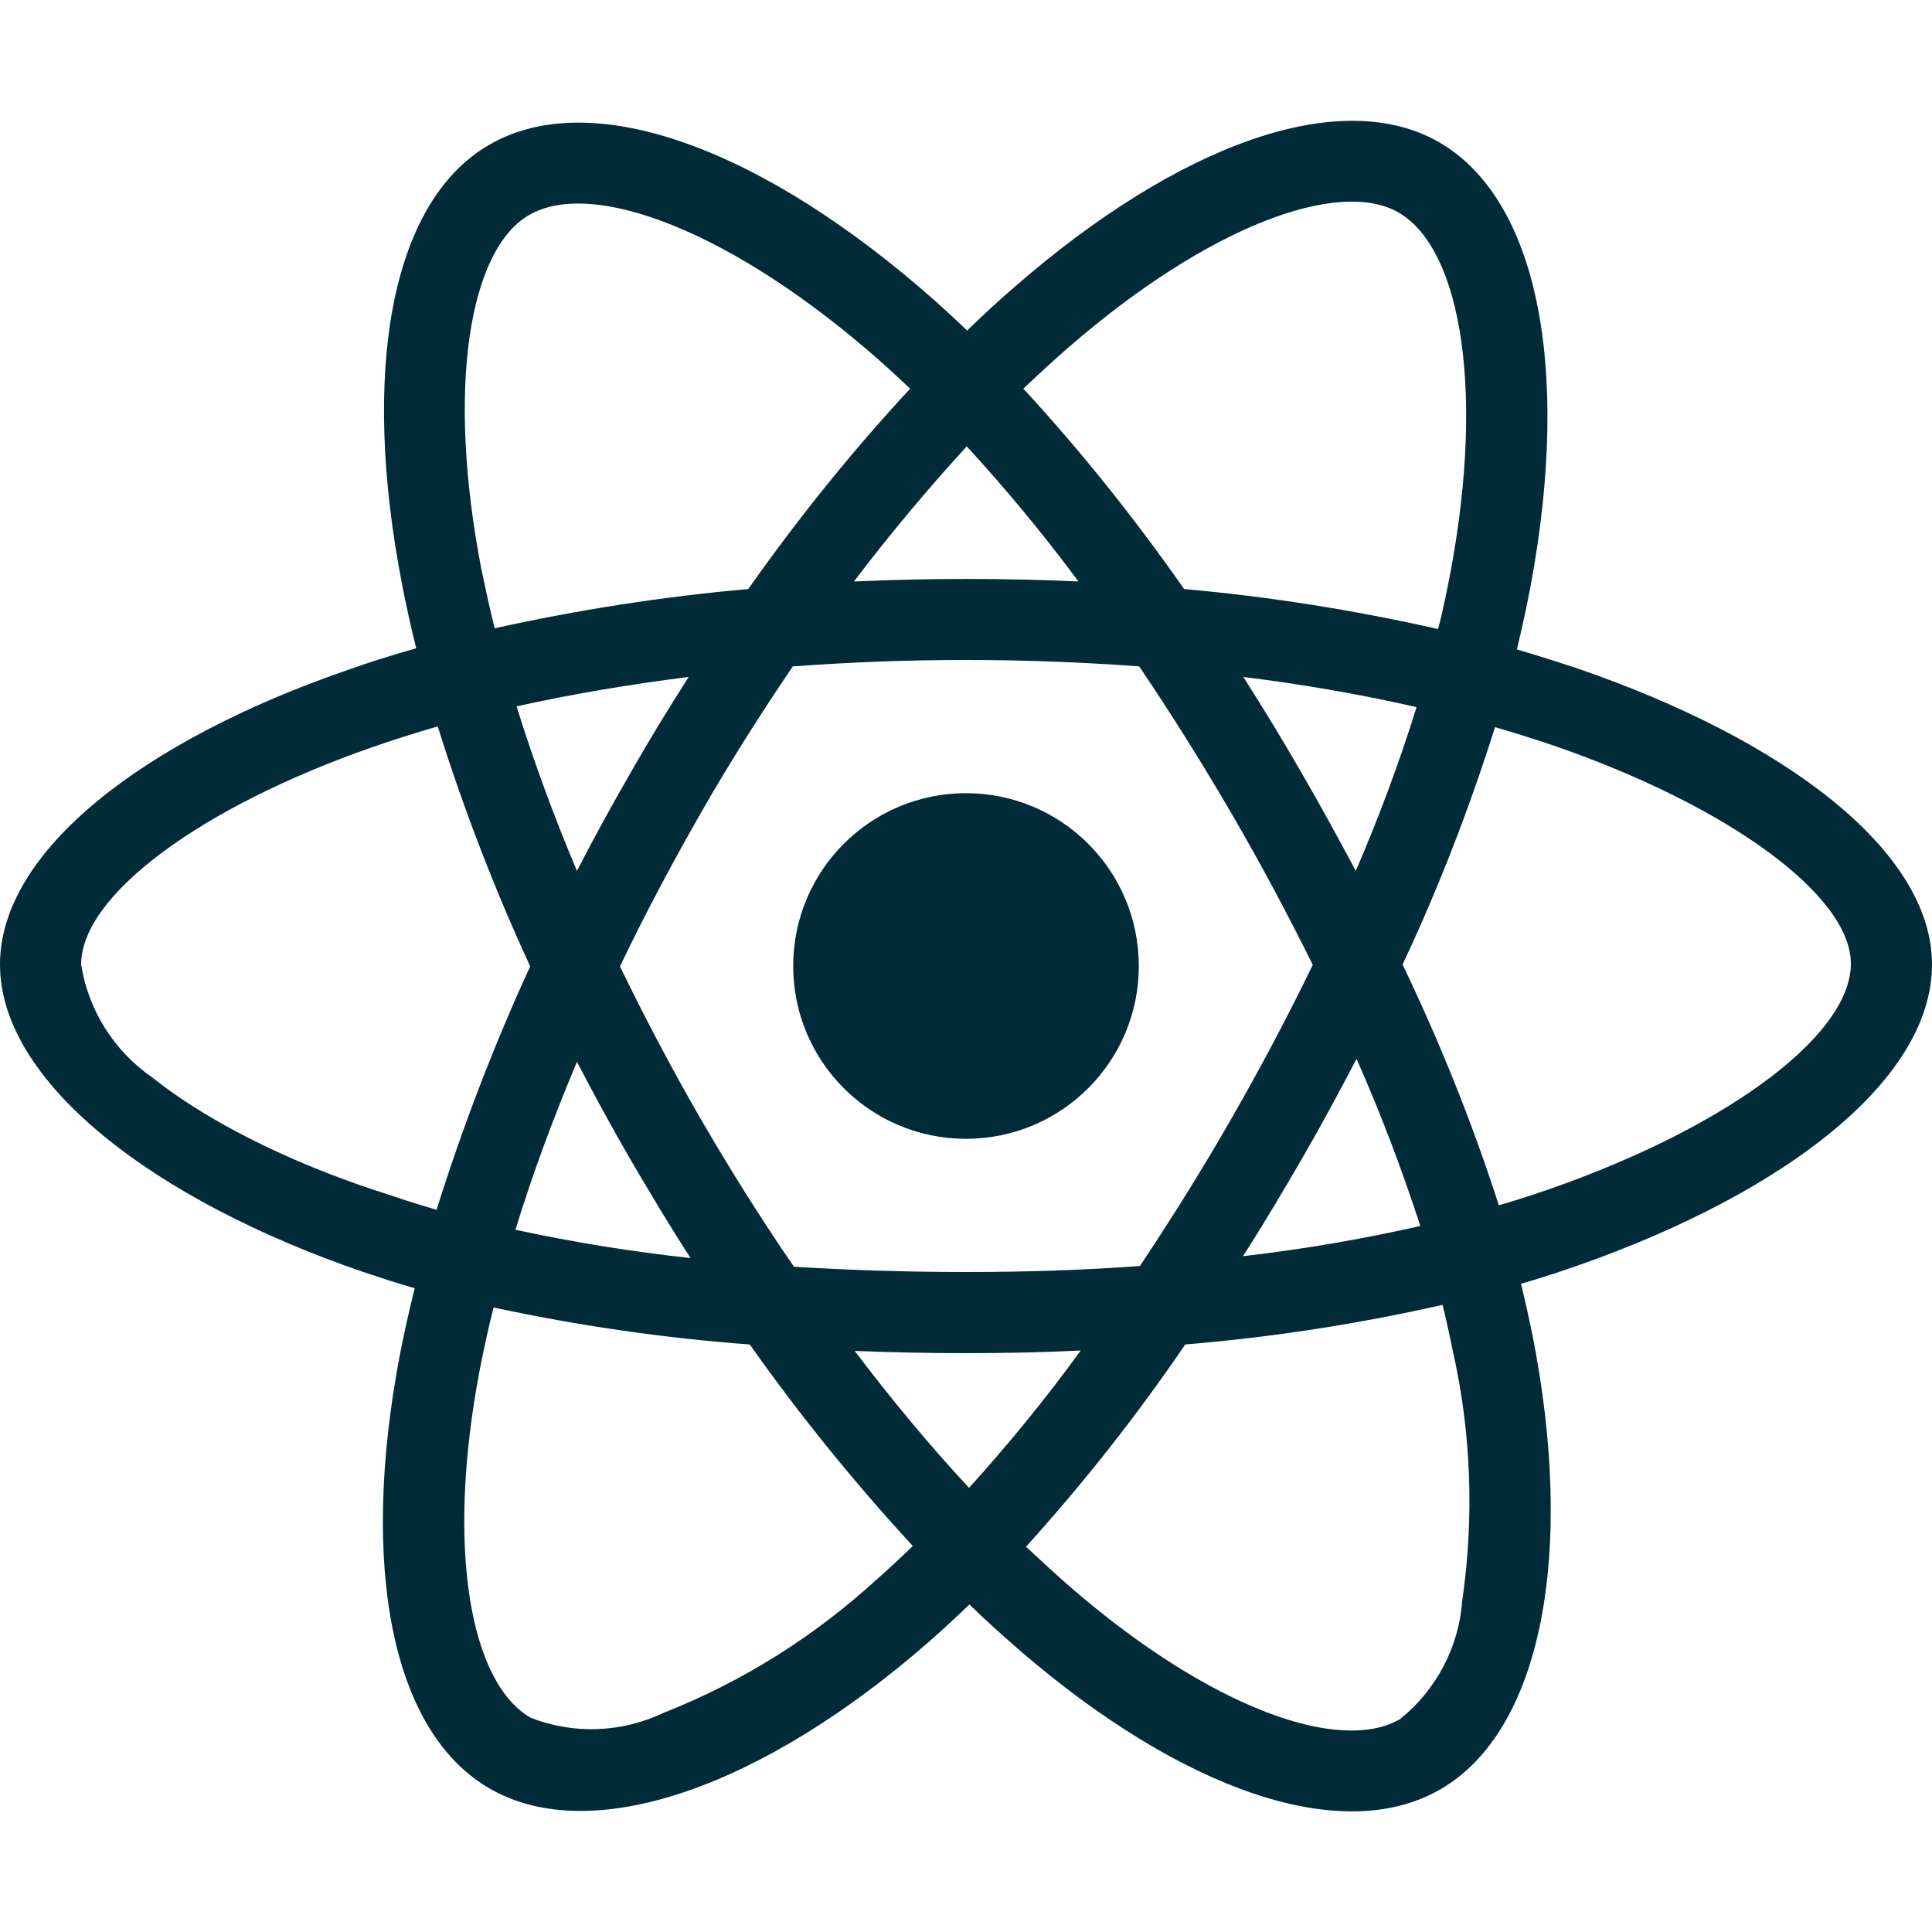
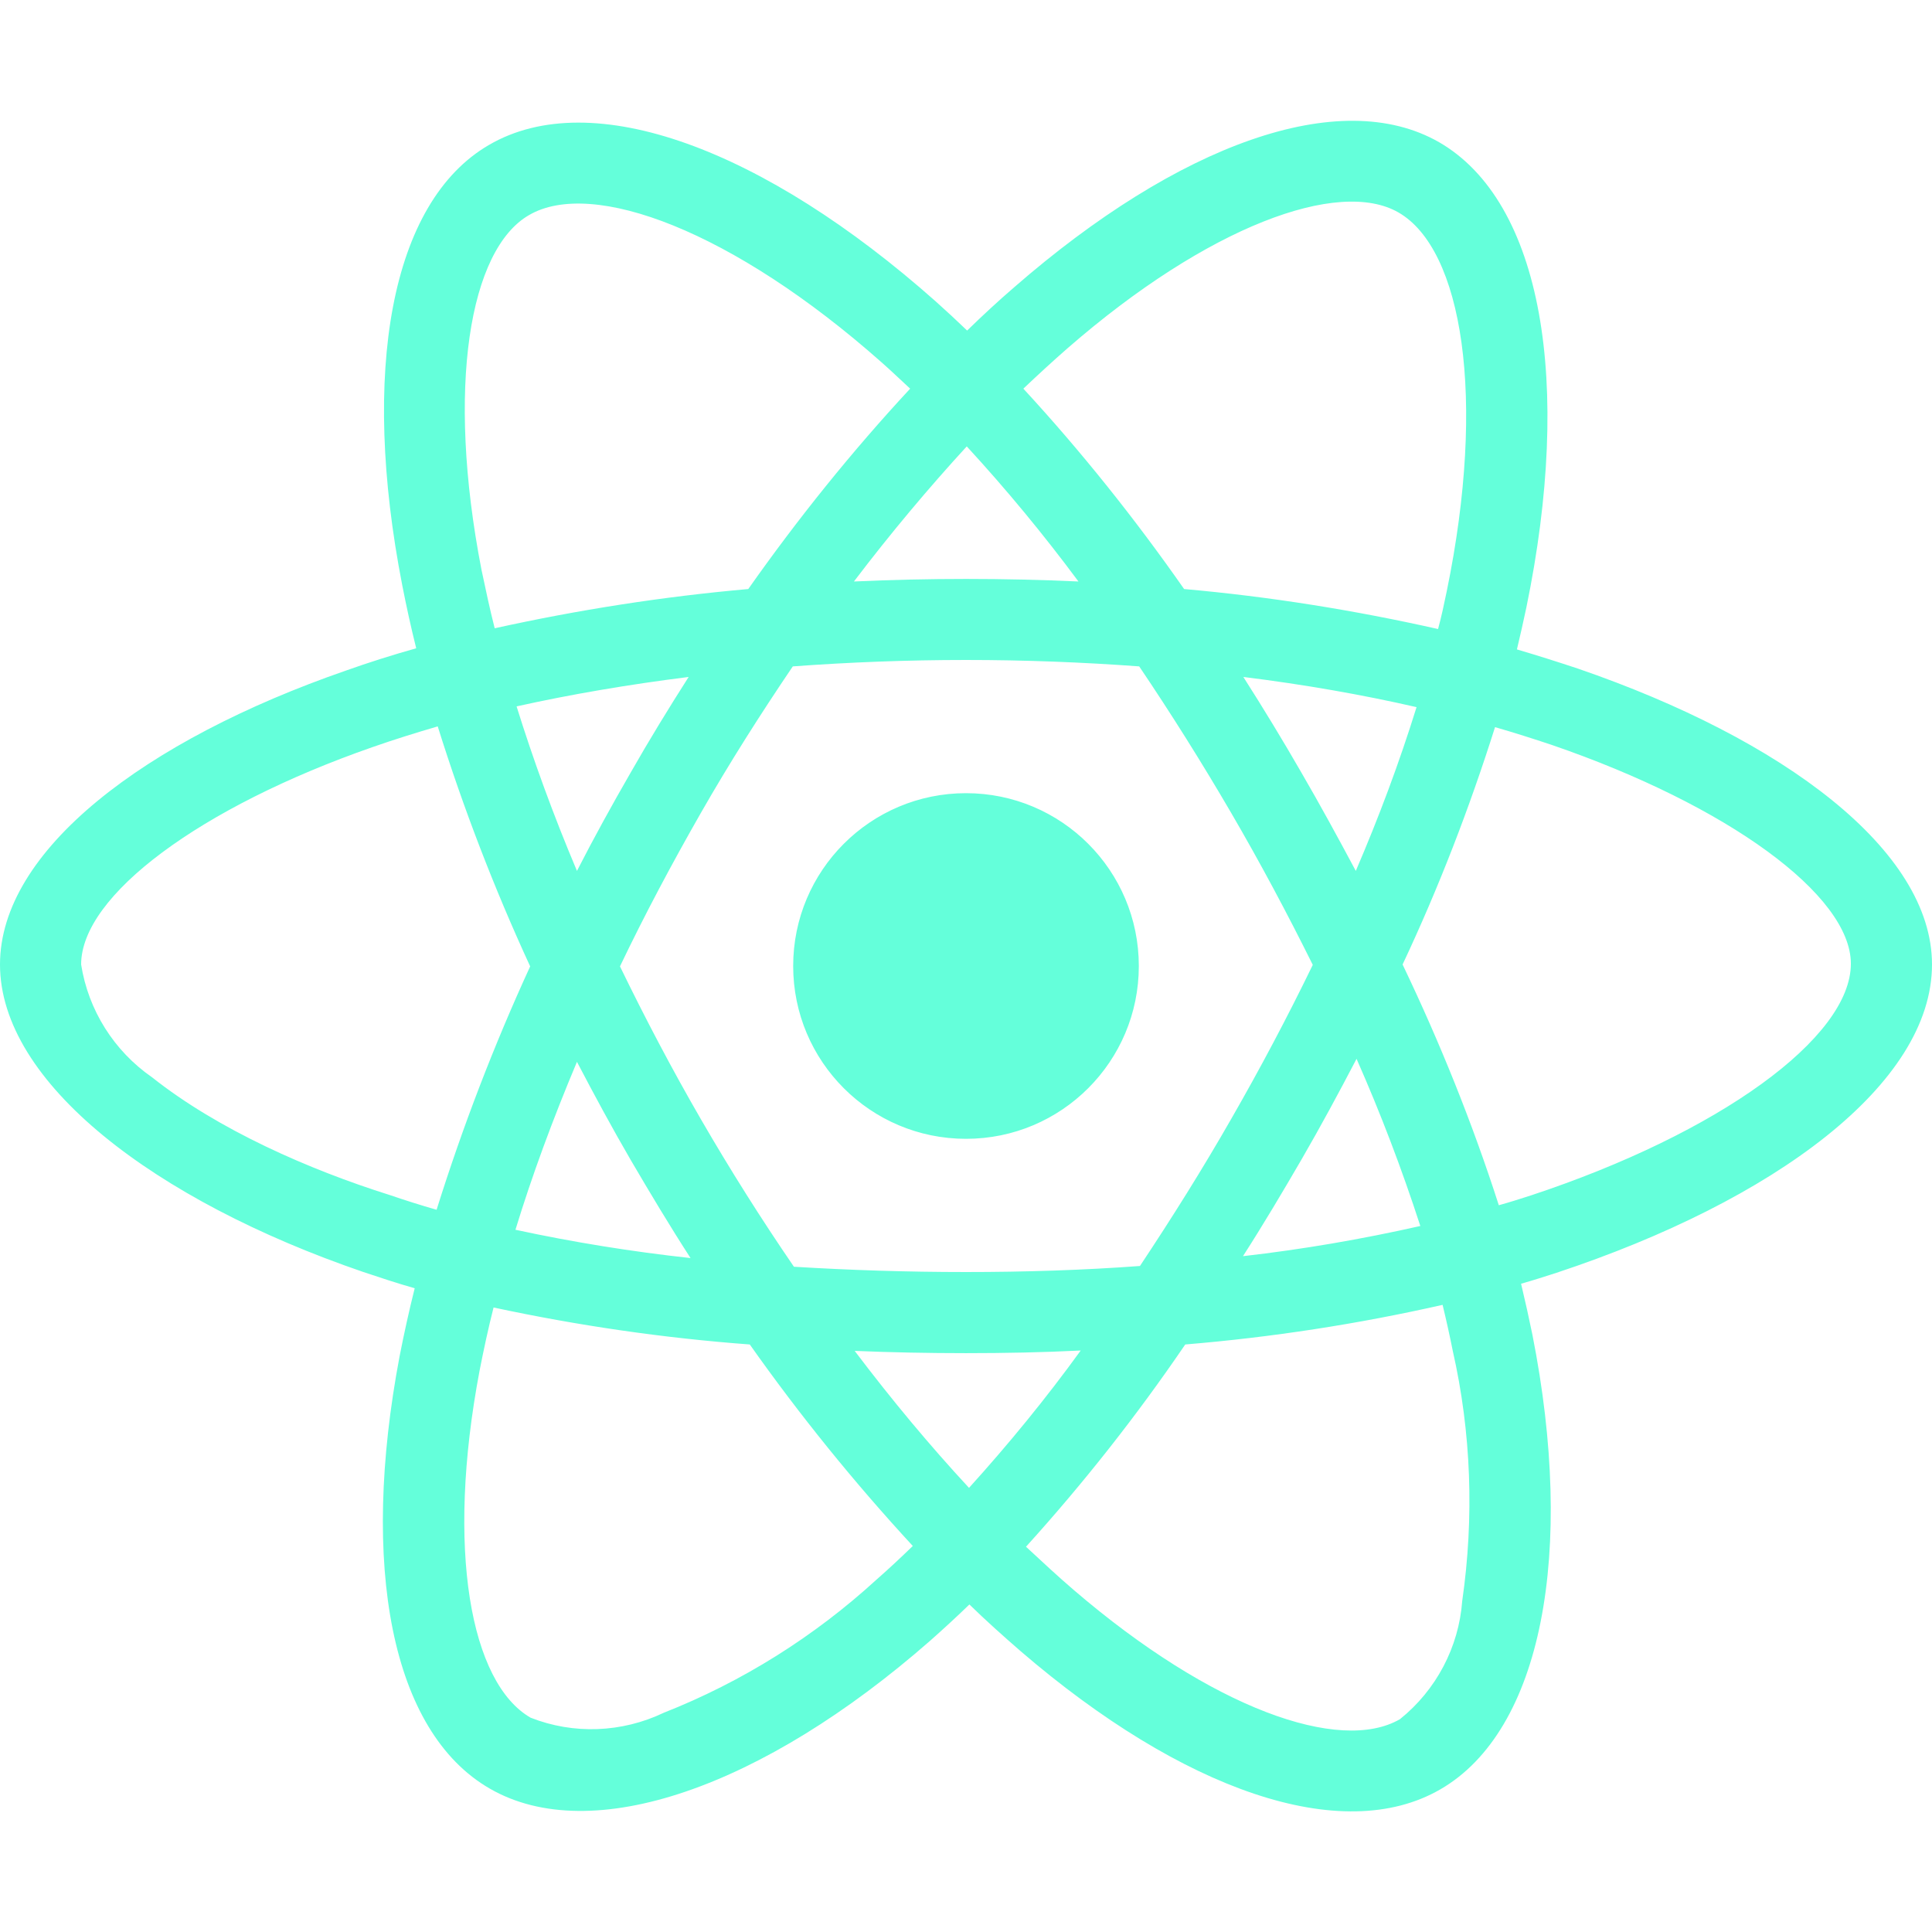
- <svg xmlns="http://www.w3.org/2000/svg" fill="#022b3aff" viewBox="0 0 512 512">
+ <svg xmlns="http://www.w3.org/2000/svg" fill="#64ffda" viewBox="0 0 512 512">
  <path d="M418.2 177.2c-5.4-1.8-10.8-3.5-16.2-5.1.9-3.7 1.7-7.4 2.5-11.1 12.3-59.6 4.2-107.5-23.1-123.3-26.3-15.1-69.2.6-112.6 38.4-4.3 3.7-8.5 7.6-12.5 11.5-2.7-2.6-5.5-5.2-8.3-7.7-45.5-40.4-91.1-57.4-118.4-41.5-26.2 15.2-34 60.3-23 116.7 1.1 5.6 2.3 11.1 3.7 16.7-6.4 1.8-12.7 3.8-18.6 5.9C38.3 196.2 0 225.4 0 255.6c0 31.2 40.8 62.5 96.3 81.5 4.5 1.5 9 3 13.6 4.3-1.5 6-2.8 11.9-4 18-10.5 55.5-2.3 99.5 23.9 114.6 27 15.6 72.4-.4 116.6-39.1 3.5-3.1 7-6.3 10.5-9.7 4.4 4.3 9 8.4 13.6 12.4 42.8 36.8 85.1 51.7 111.2 36.6 27-15.6 35.8-62.9 24.4-120.5-.9-4.4-1.9-8.9-3-13.5 3.2-.9 6.3-1.9 9.4-2.9 57.7-19.1 99.5-50 99.5-81.7 0-30.3-39.4-59.7-93.8-78.4zM282.9 92.3c37.2-32.4 71.9-45.1 87.7-36 16.9 9.7 23.4 48.9 12.8 100.4-.7 3.4-1.4 6.7-2.3 10-22.2-5-44.7-8.6-67.3-10.6-13-18.6-27.2-36.4-42.6-53.1 3.9-3.7 7.7-7.2 11.7-10.7zM167.2 307.5c5.1 8.7 10.3 17.4 15.8 25.9-15.6-1.7-31.1-4.2-46.4-7.5 4.4-14.4 9.9-29.3 16.3-44.5 4.6 8.8 9.3 17.5 14.3 26.1zm-30.3-120.3c14.4-3.2 29.7-5.8 45.6-7.8-5.3 8.3-10.5 16.8-15.4 25.4-4.9 8.5-9.7 17.2-14.2 26-6.3-14.9-11.6-29.5-16-43.6zm27.4 68.9c6.6-13.8 13.8-27.3 21.4-40.6s15.8-26.2 24.4-38.9c15-1.1 30.3-1.7 45.9-1.7s31 .6 45.9 1.7c8.5 12.6 16.6 25.5 24.3 38.7s14.9 26.7 21.7 40.4c-6.7 13.8-13.9 27.4-21.6 40.8-7.6 13.3-15.7 26.2-24.2 39-14.9 1.1-30.4 1.6-46.1 1.6s-30.9-.5-45.6-1.4c-8.7-12.7-16.9-25.7-24.6-39s-14.8-26.8-21.5-40.6zm180.6 51.2c5.1-8.8 9.9-17.7 14.6-26.7 6.4 14.5 12 29.2 16.9 44.3-15.5 3.5-31.2 6.2-47 8 5.4-8.4 10.5-17 15.5-25.6zm14.4-76.5c-4.7-8.8-9.5-17.6-14.5-26.2-4.9-8.5-10-16.9-15.3-25.2 16.1 2 31.5 4.7 45.9 8-4.6 14.8-10 29.2-16.1 43.4zM256.2 118.3c10.5 11.4 20.4 23.4 29.6 35.8-19.8-.9-39.7-.9-59.5 0 9.8-12.9 19.9-24.9 29.9-35.8zM140.2 57c16.8-9.8 54.1 4.2 93.4 39 2.5 2.2 5 4.6 7.6 7-15.5 16.7-29.8 34.5-42.9 53.1-22.6 2-45 5.5-67.2 10.4-1.3-5.1-2.4-10.3-3.5-15.5-9.4-48.4-3.2-84.9 12.6-94zm-24.5 263.6c-4.2-1.2-8.3-2.5-12.4-3.9-21.3-6.7-45.5-17.3-63-31.2-10.1-7-16.9-17.8-18.8-29.9 0-18.3 31.6-41.7 77.2-57.6 5.7-2 11.5-3.8 17.3-5.5 6.8 21.7 15 43 24.5 63.6-9.6 20.9-17.9 42.5-24.8 64.5zm116.6 98c-16.5 15.1-35.6 27.1-56.4 35.3-11.1 5.3-23.9 5.8-35.3 1.3-15.9-9.2-22.5-44.5-13.5-92 1.1-5.6 2.3-11.2 3.7-16.7 22.4 4.8 45 8.1 67.9 9.8 13.2 18.7 27.7 36.6 43.2 53.4-3.2 3.1-6.4 6.1-9.6 8.9zm24.5-24.3c-10.2-11-20.4-23.2-30.3-36.3 9.6.4 19.5.6 29.5.6 10.3 0 20.4-.2 30.4-.7-9.2 12.7-19.1 24.8-29.6 36.4zm130.7 30c-.9 12.2-6.9 23.6-16.5 31.3-15.9 9.2-49.8-2.8-86.4-34.2-4.2-3.6-8.4-7.5-12.7-11.5 15.3-16.9 29.4-34.8 42.2-53.6 22.9-1.9 45.7-5.4 68.2-10.5 1 4.1 1.9 8.2 2.7 12.2 4.9 21.6 5.7 44.1 2.5 66.3zm18.2-107.5c-2.8.9-5.6 1.8-8.5 2.6-7-21.8-15.6-43.1-25.5-63.8 9.6-20.4 17.7-41.4 24.5-62.9 5.2 1.5 10.2 3.1 15 4.7 46.6 16 79.3 39.8 79.3 58 0 19.6-34.9 44.9-84.8 61.4zm-149.7-15c25.3 0 45.8-20.5 45.8-45.8s-20.5-45.8-45.8-45.8c-25.3 0-45.8 20.5-45.8 45.8s20.5 45.8 45.8 45.8z" />
</svg>
